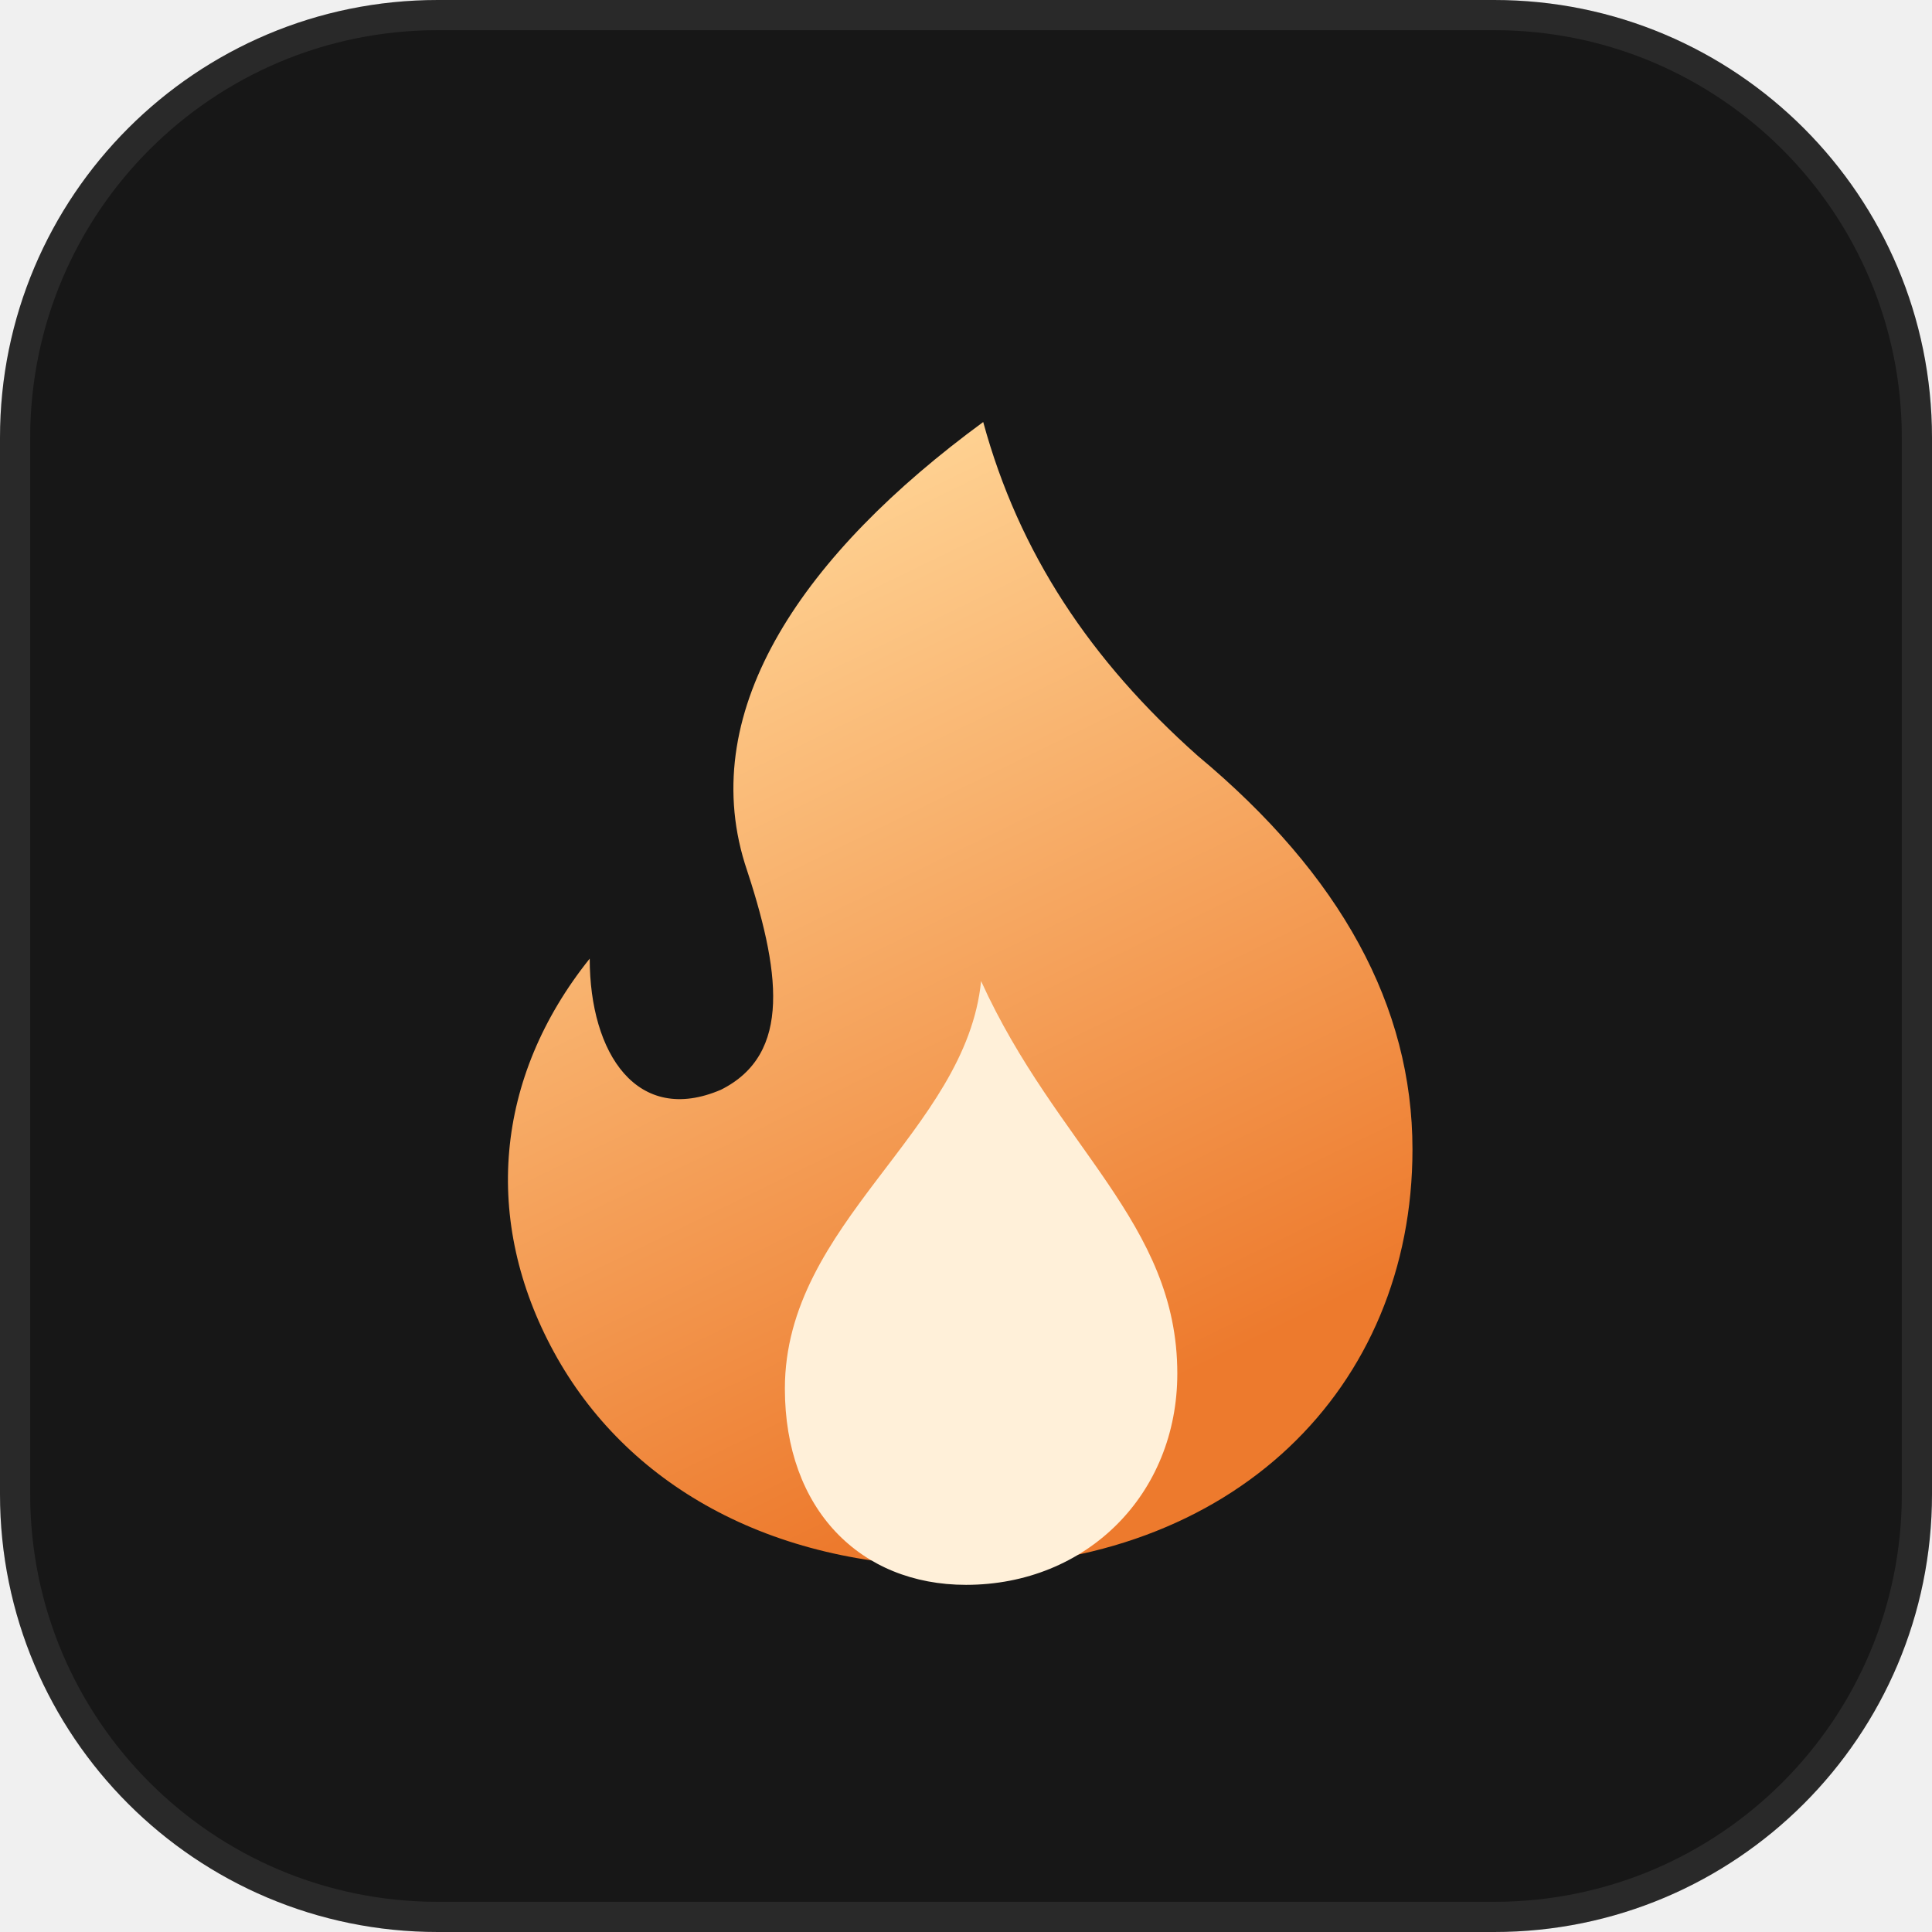
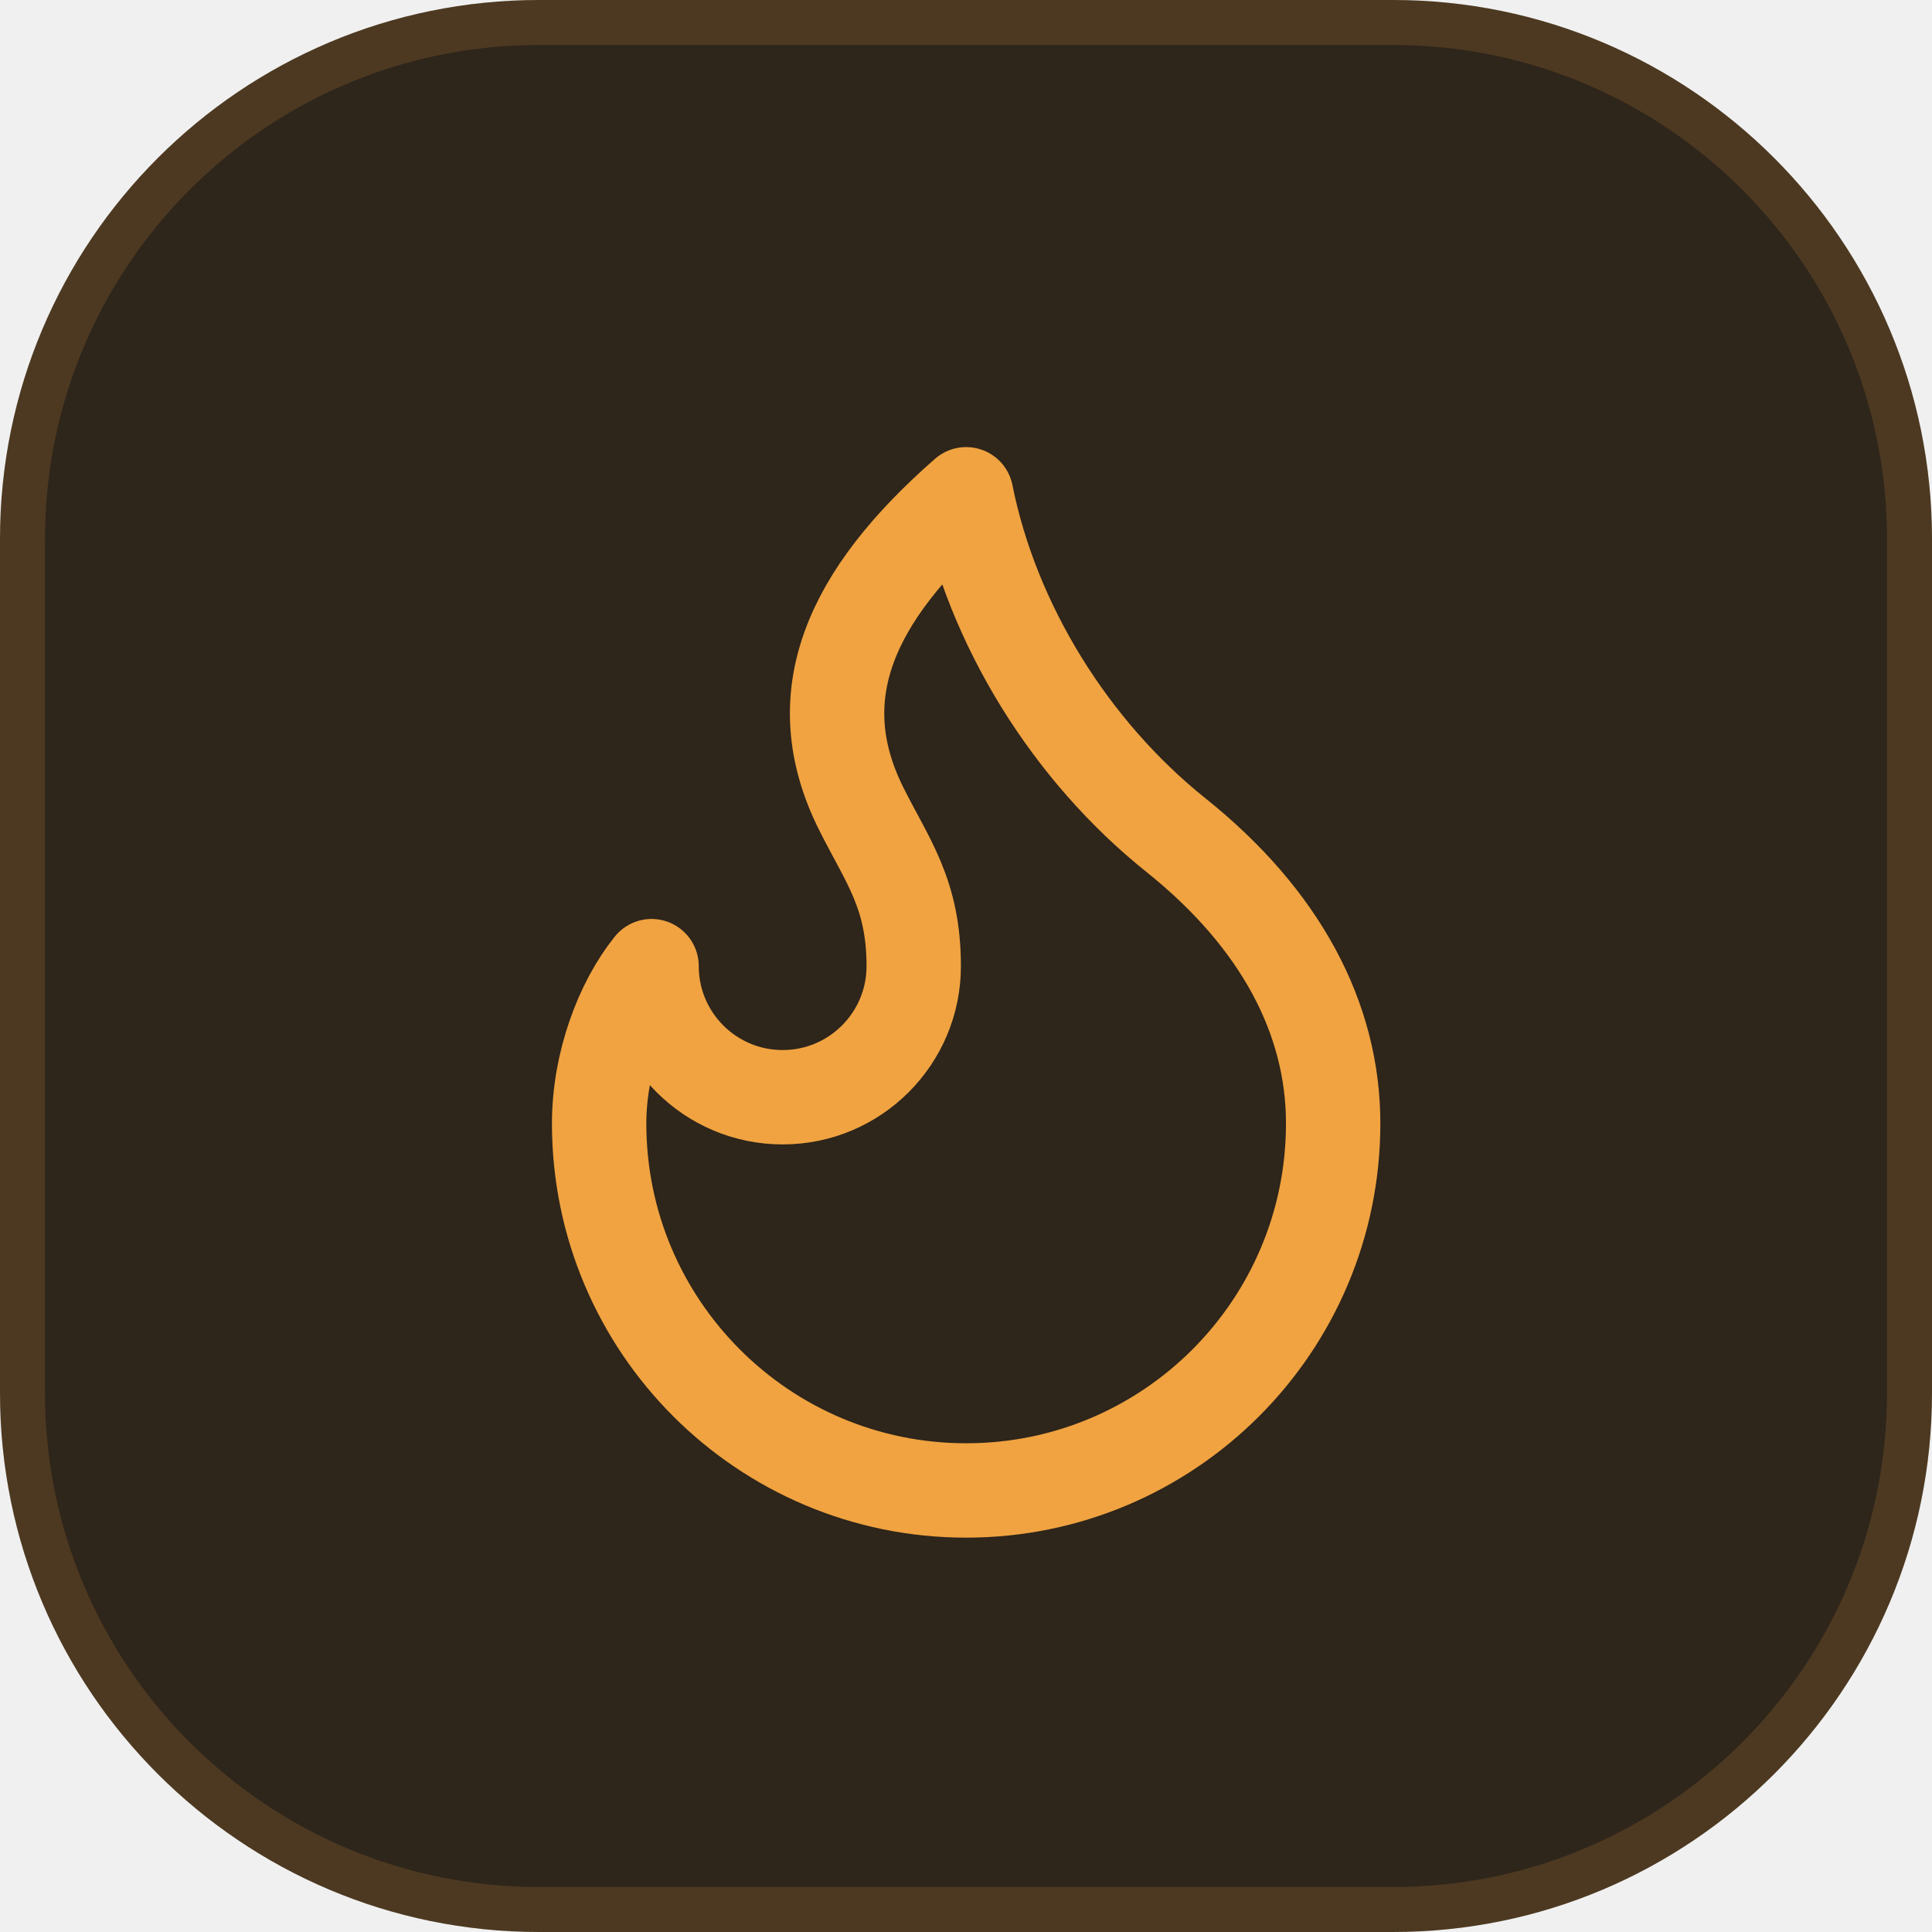
- <svg xmlns="http://www.w3.org/2000/svg" viewBox="0 0 128 128">
-   <defs>
-     <linearGradient id="flame" x1="45" y1="31" x2="81" y2="105" gradientUnits="userSpaceOnUse">
-       <stop stop-color="#ffd495" />
-       <stop offset="1" stop-color="#ed7a2d" />
-     </linearGradient>
-   </defs>
-   <rect width="128" height="128" rx="29" fill="#171717" />
-   <rect x="1" y="1" width="126" height="126" rx="28" fill="none" stroke="#ffffff" stroke-opacity=".08" stroke-width="2" />
-   <path d="M66 24c-15 11-24 24-20 37 3 9 4 16-2 19-7 3-11-3-11-11-8 10-9 22-3 33 6 11 18 18 34 18 23 0 38-15 38-35 0-12-6-23-18-33-9-8-15-17-18-28Z" fill="url(#flame)" transform="translate(13 9) scale(.79)" />
-   <path d="M65 65c-1 10-13 16-13 27 0 8 5 13 12 13 8 0 14-6 14-14 0-10-8-15-13-26Z" fill="#fff0d9" />
+ <svg xmlns="http://www.w3.org/2000/svg" width="128" height="128" viewBox="0 0 128 128">
+   <rect width="128" height="128" rx="35.72" fill="#2e251b" />
+   <rect x="1.49" y="1.49" width="125.02" height="125.02" rx="34.23" fill="none" stroke="#f0a340" stroke-opacity=".16" stroke-width="2.98" />
+   <g transform="translate(22.326 22.326) scale(3.47367)" fill="none" stroke="#f0a340" stroke-width="1.8" stroke-linecap="round" stroke-linejoin="round">
+     <path d="M8.5 14.5A2.5 2.5 0 0 0 11 12c0-1.38-.5-2-1-3-1.072-2.143-.224-4.054 2-6 .5 2.5 2 4.9 4 6.5 2 1.6 3 3.5 3 5.5a7 7 0 1 1-14 0c0-1.153.433-2.294 1-3a2.5 2.5 0 0 0 2.5 2.5z" />
+   </g>
</svg>
